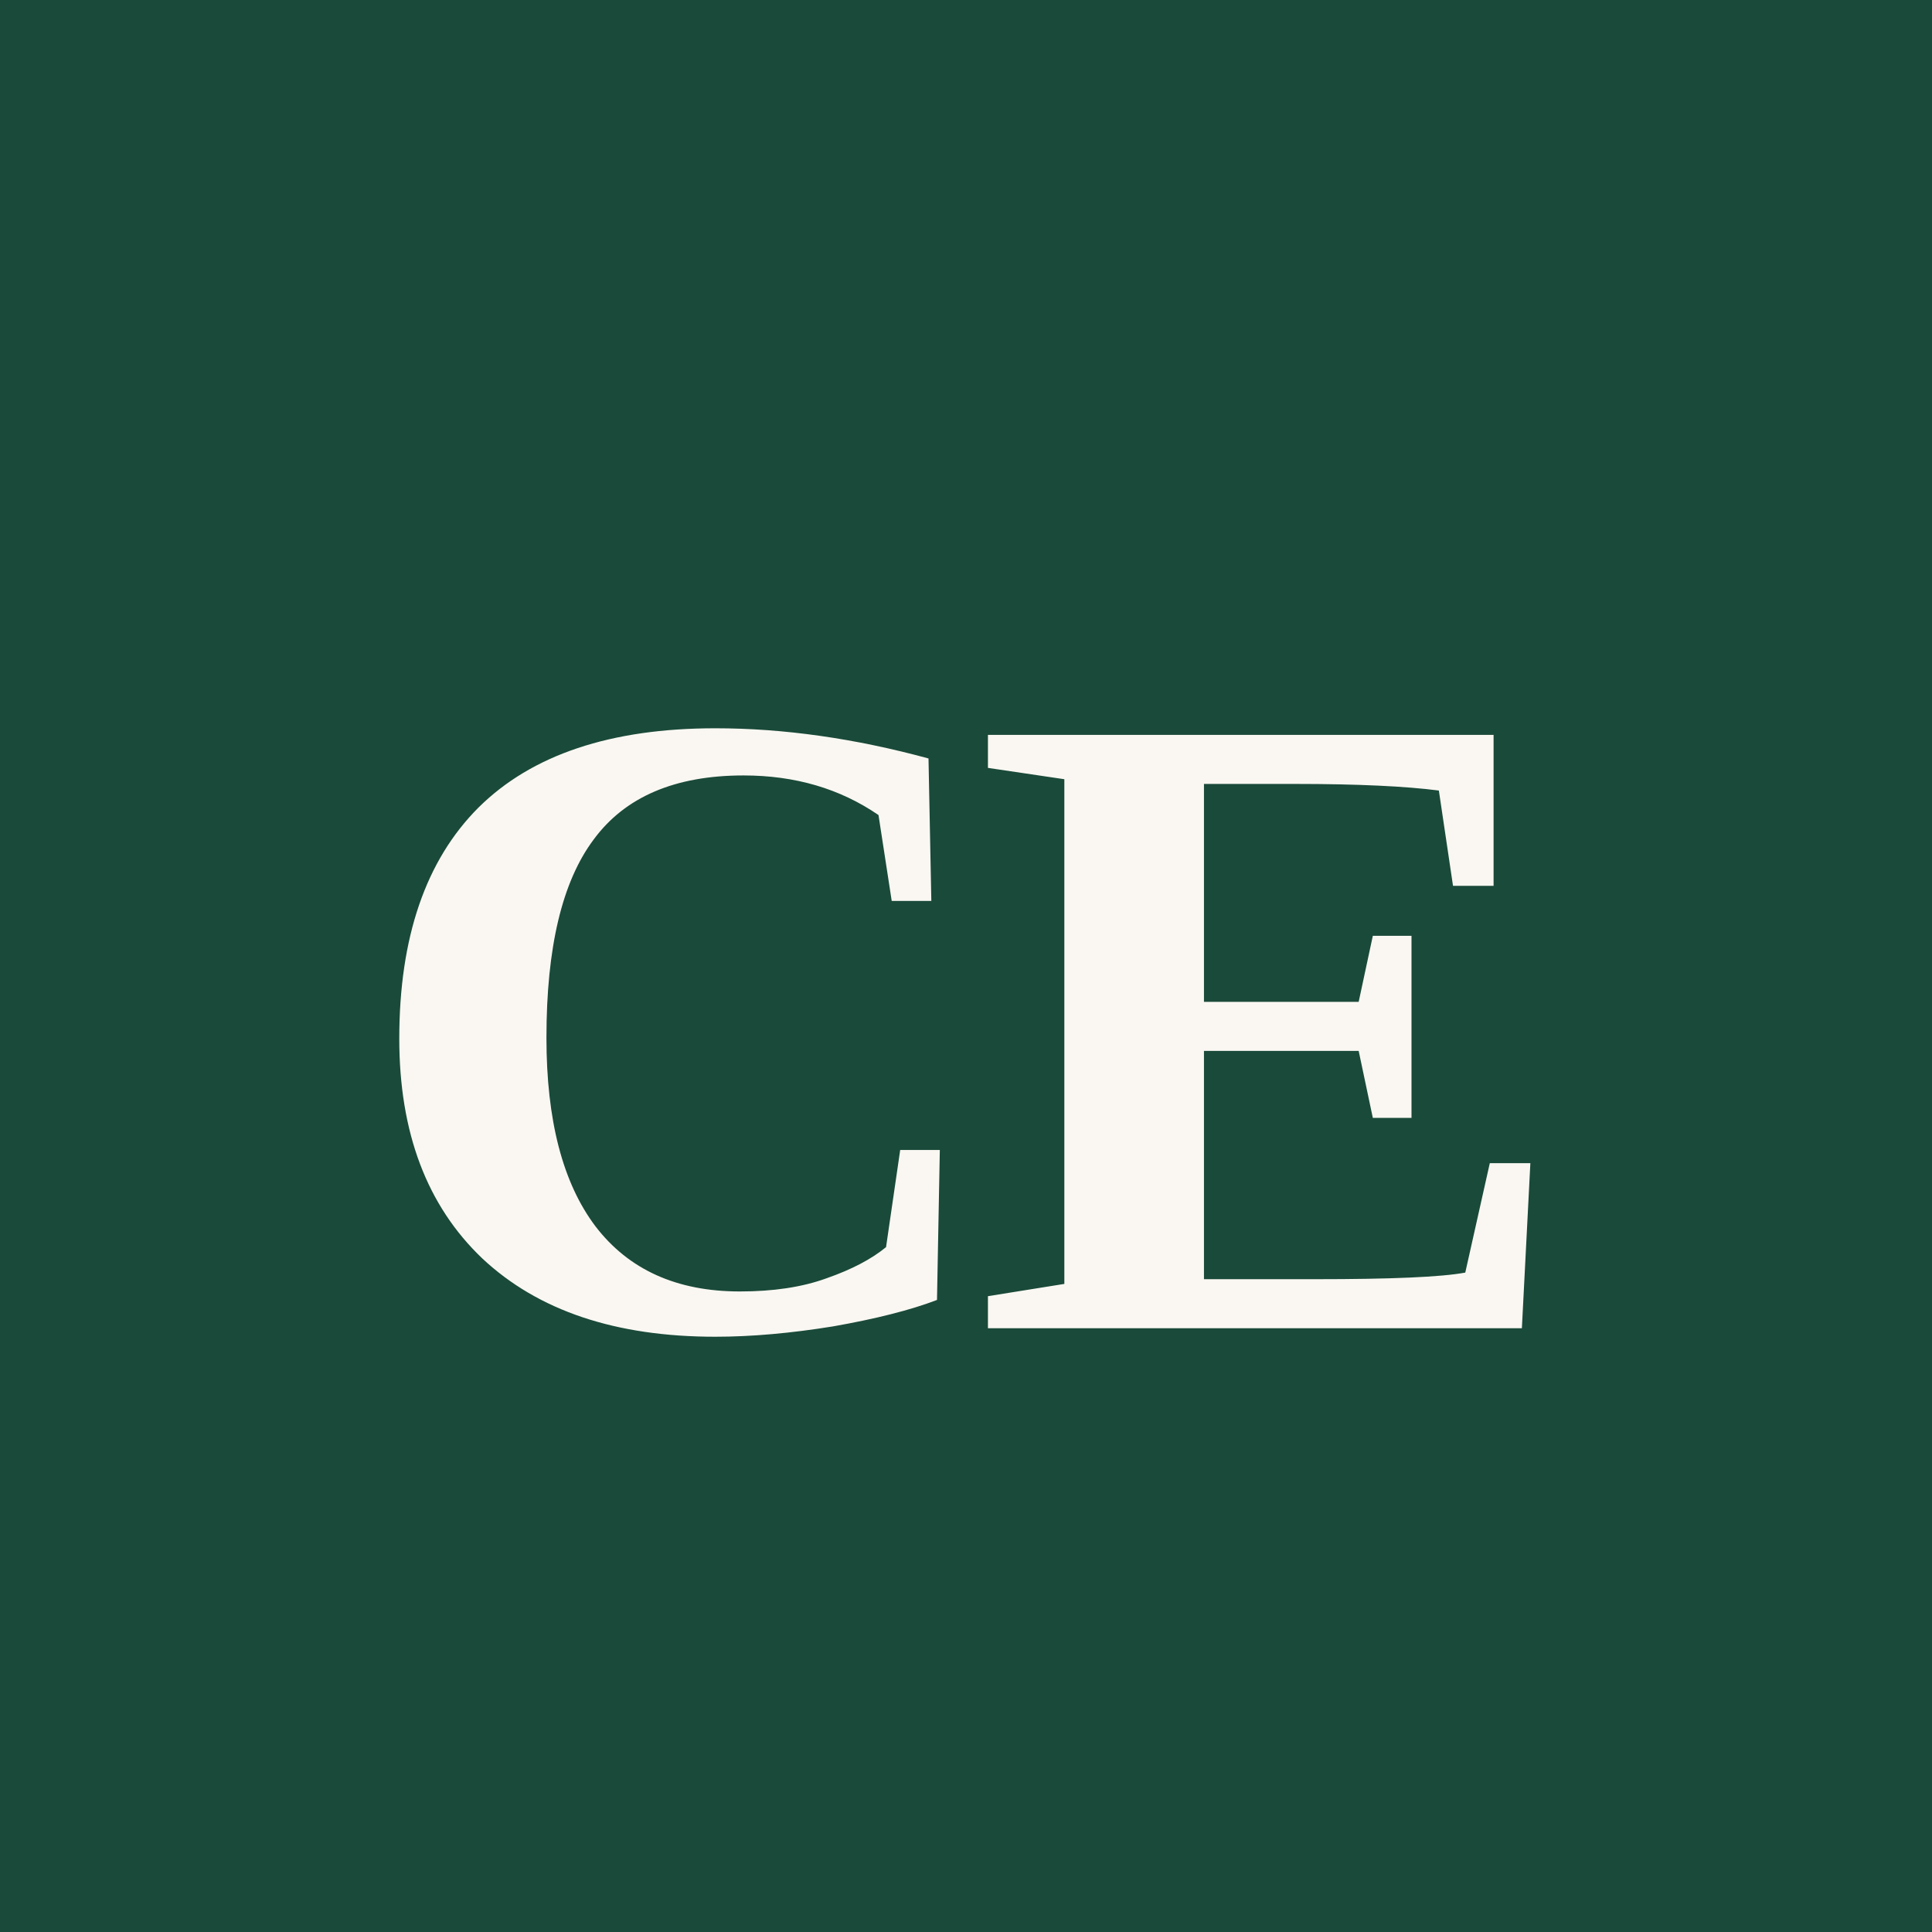
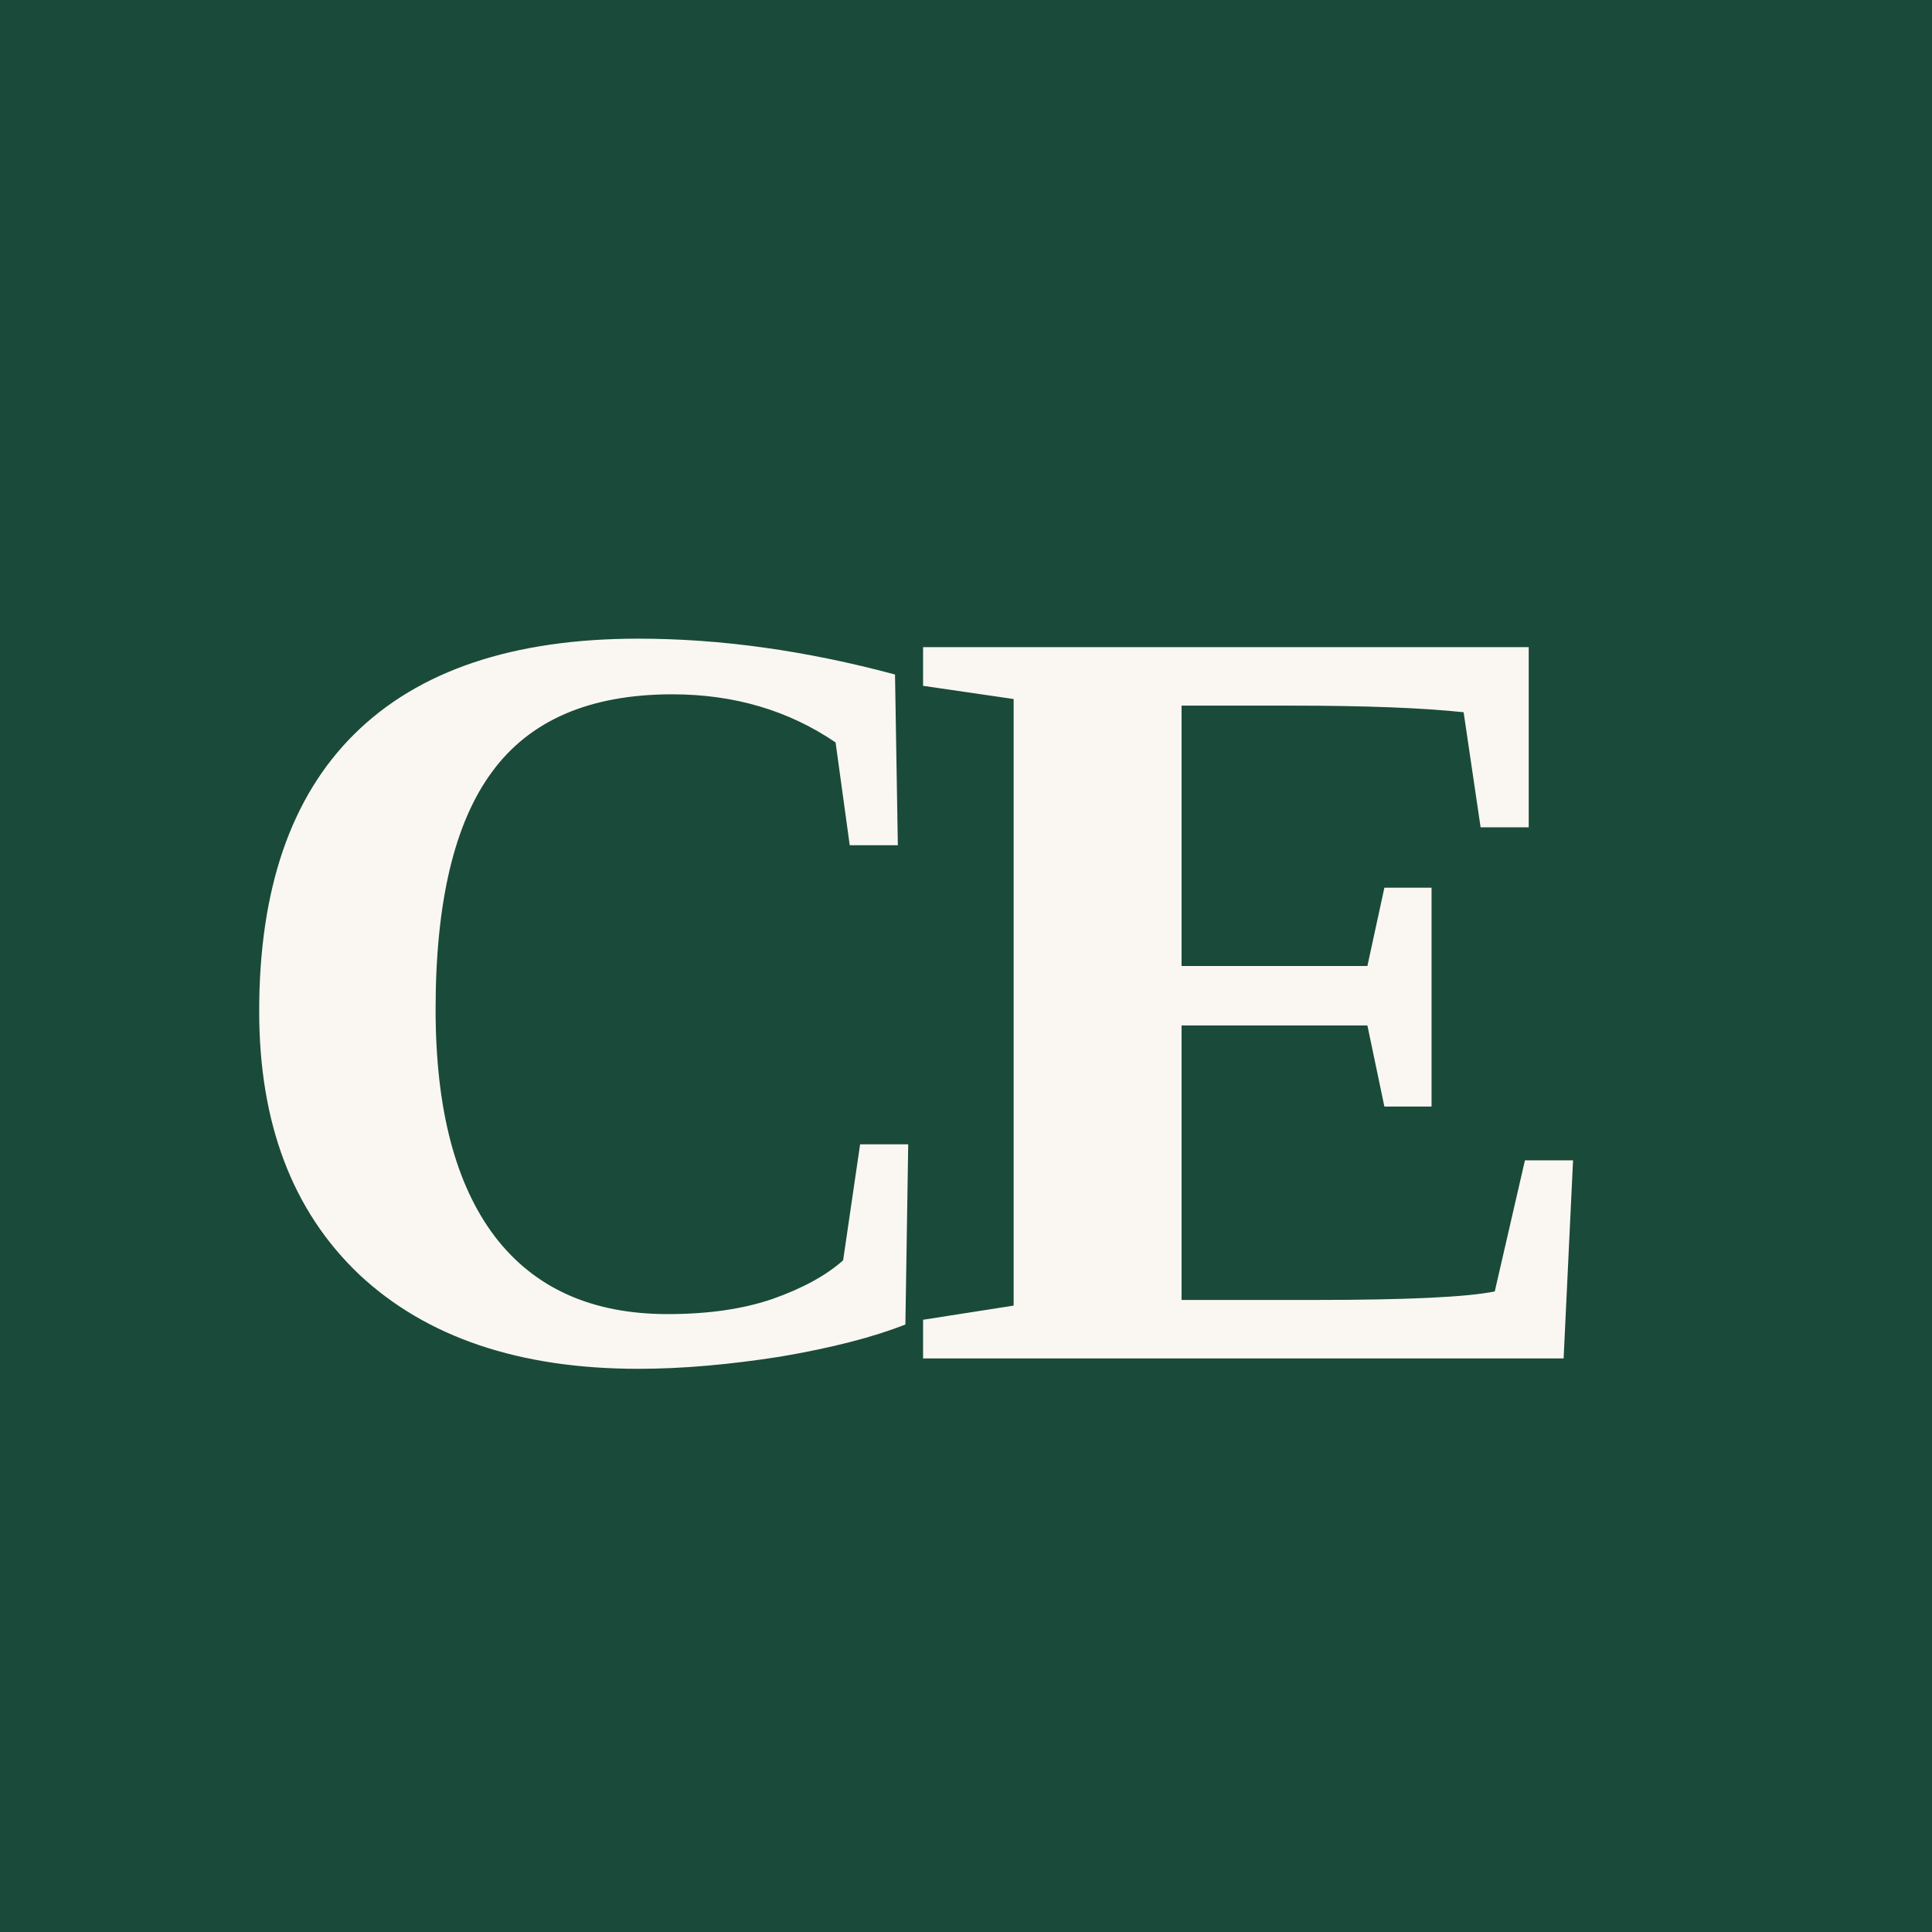
<svg xmlns="http://www.w3.org/2000/svg" viewBox="0 0 32 32" fill="none">
  <rect width="32" height="32" fill="#1a4a3a" />
-   <text x="16" y="22" text-anchor="middle" font-family="Georgia, 'Times New Roman', serif" font-size="15" font-weight="700" fill="#faf7f2" letter-spacing="-0.04em">CE</text>
+   <text x="15.2" y="22.5" text-anchor="middle" font-family="Georgia, 'Times New Roman', serif" font-size="18" font-weight="700" fill="#faf7f2" letter-spacing="-0.08em">CE</text>
</svg>
